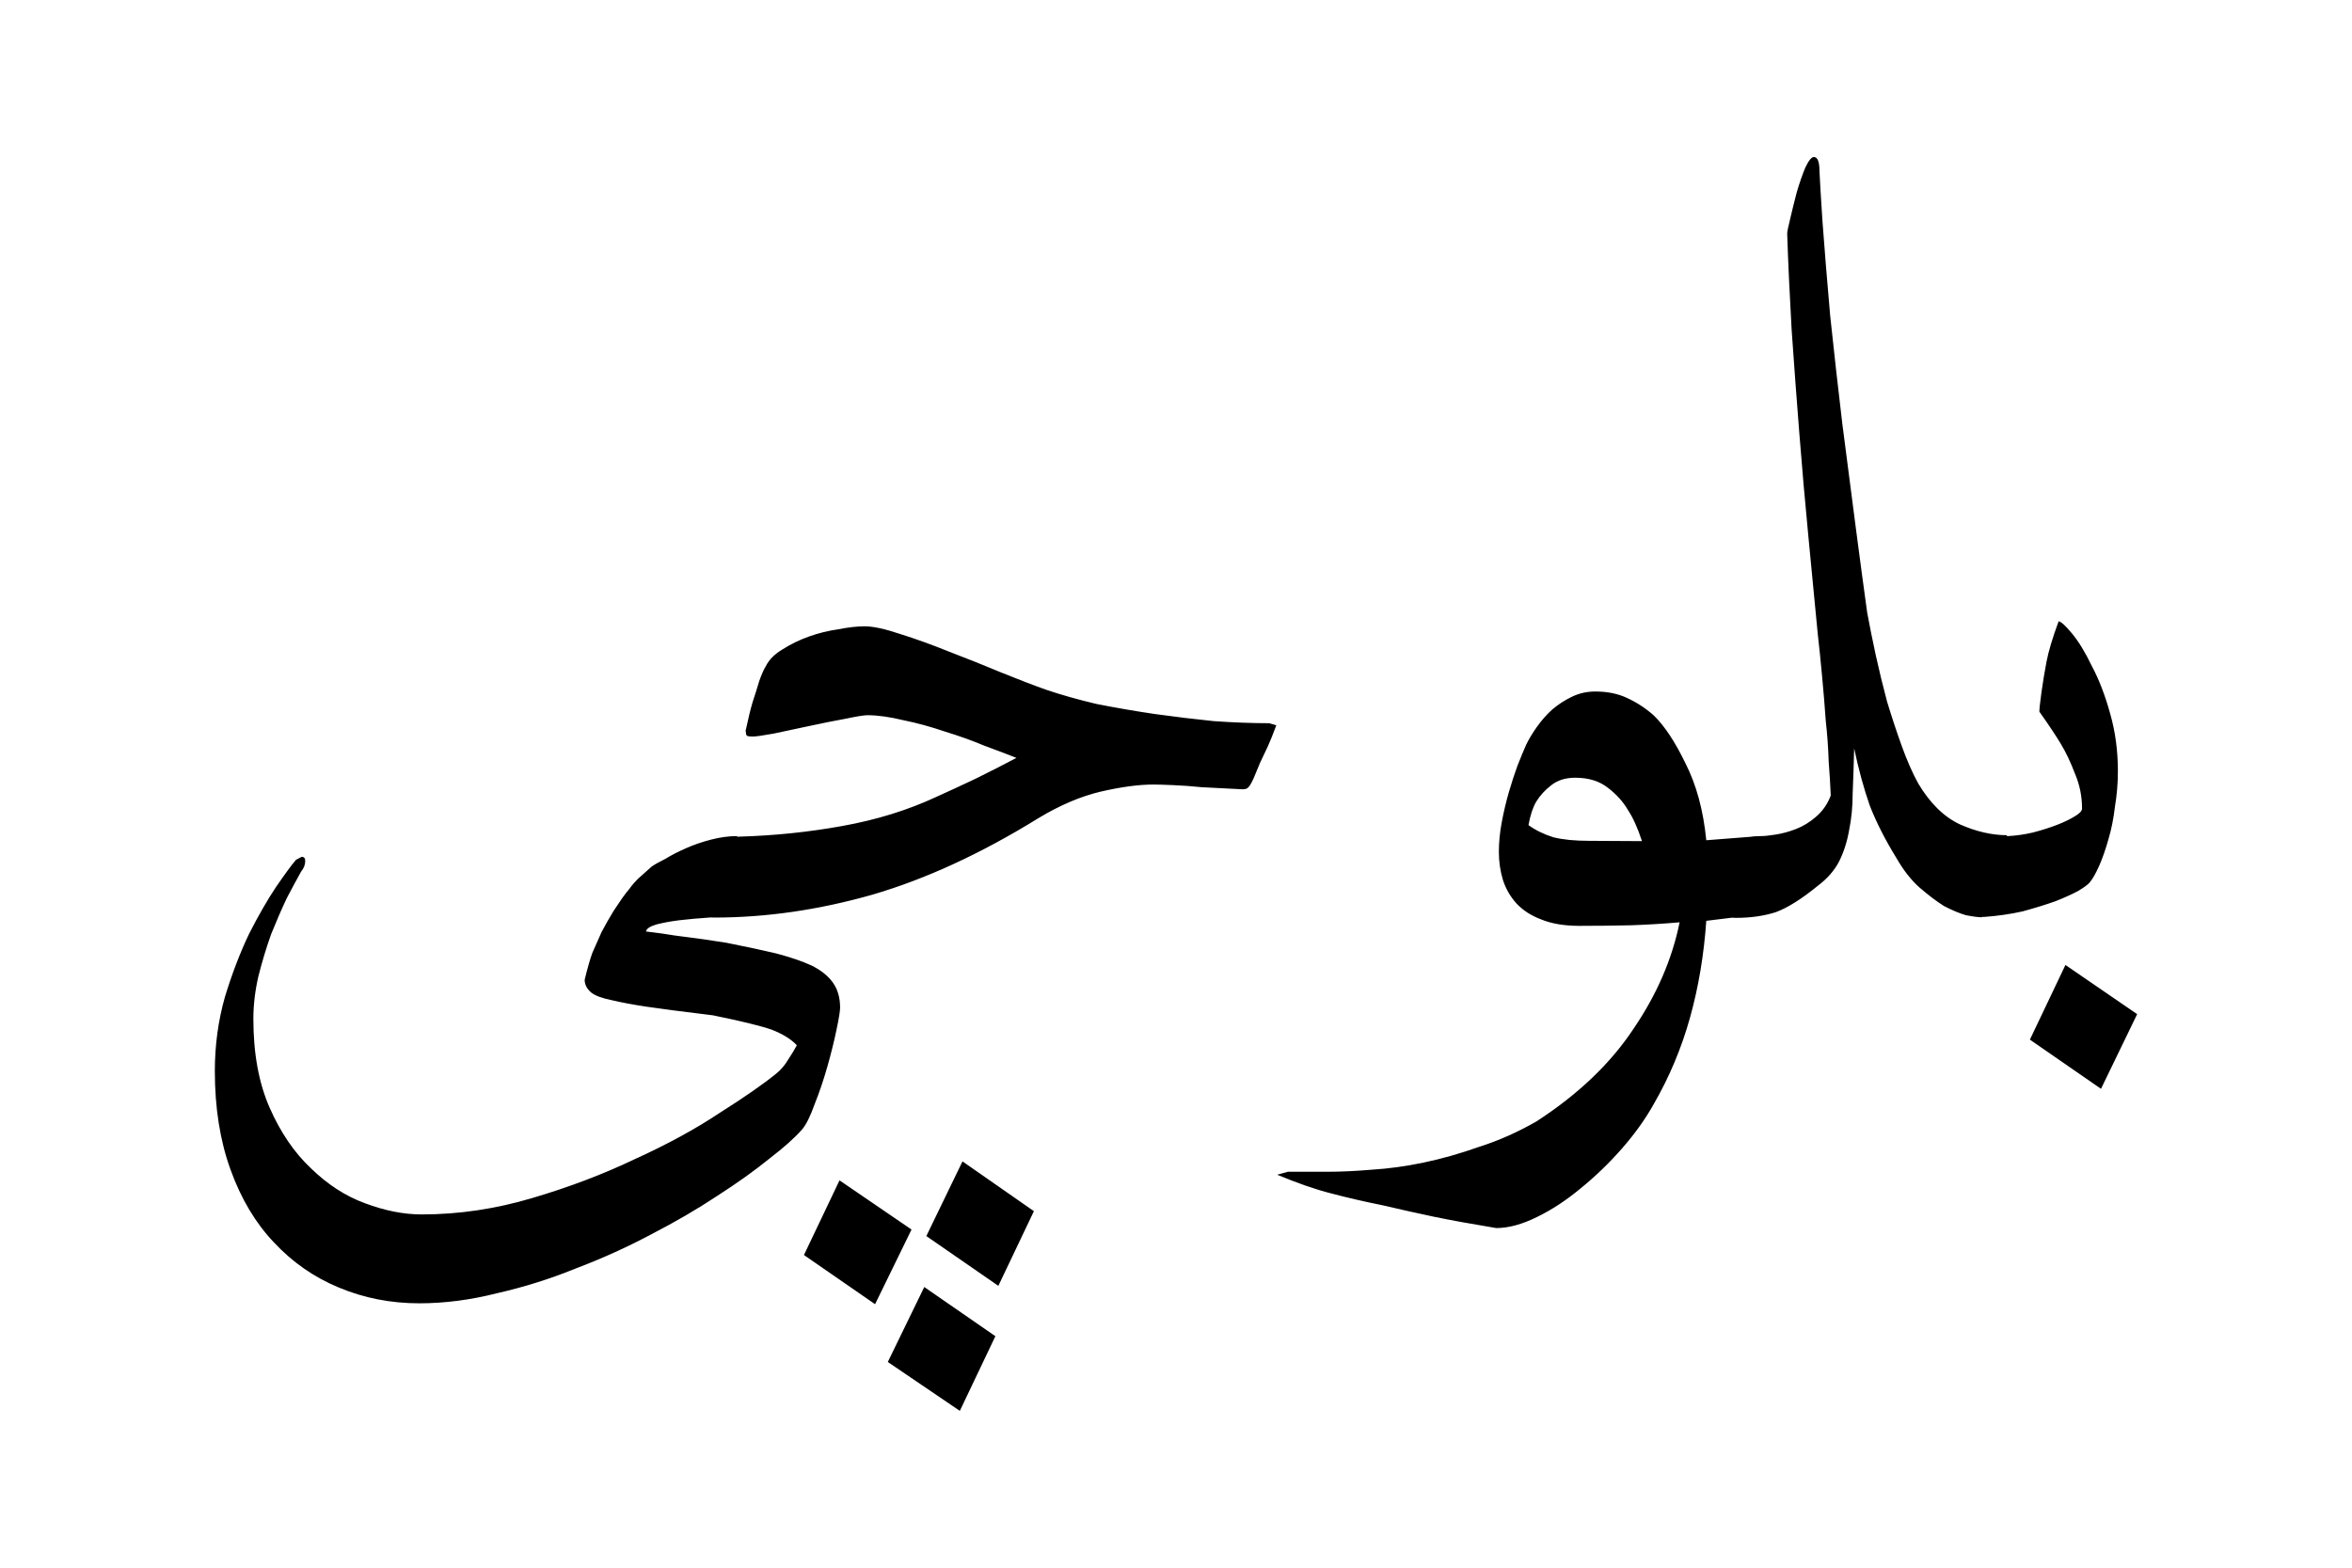
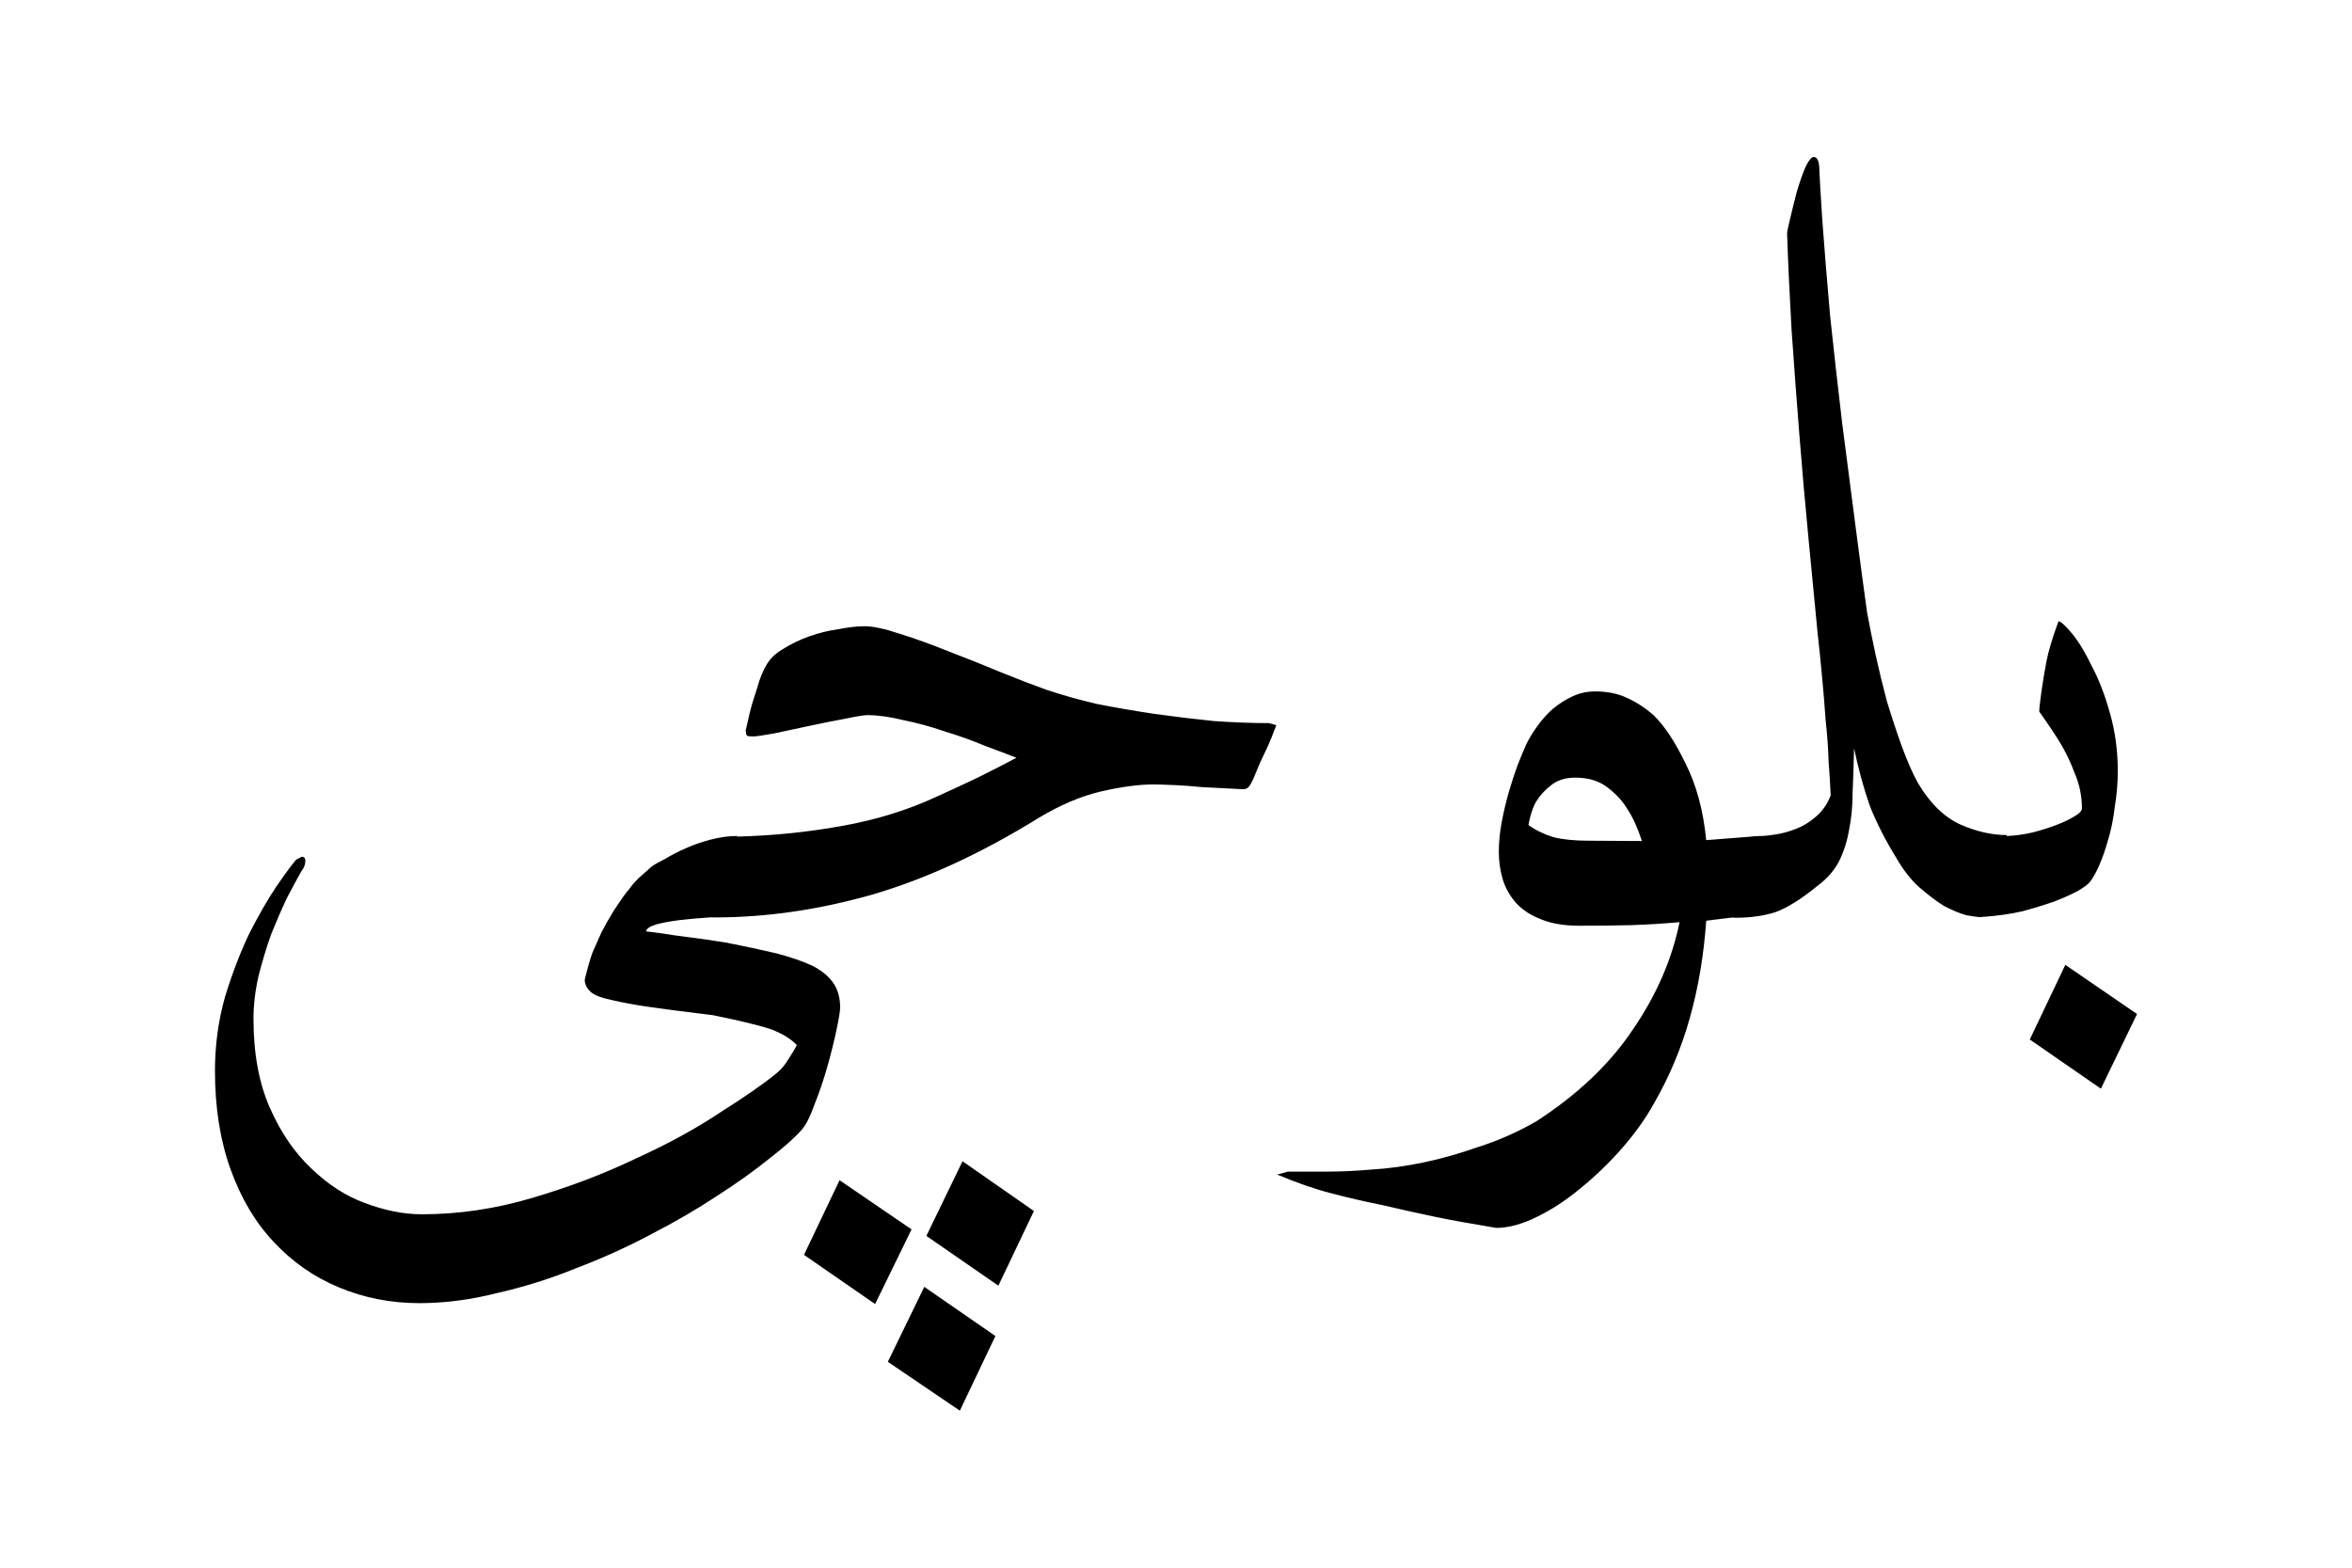
- <svg xmlns="http://www.w3.org/2000/svg" viewBox="0 0 7937 5292">
+ <svg xmlns="http://www.w3.org/2000/svg" width="30" height="20" viewBox="0 0 7937 5292">
  <path d="m 2406,3096 q -72,5 -113,10 -41,5 -77,14 -34,10 -36,24 14,2 55,7 41,7 84,12 43,5 132,19 96,19 168,36 72,19 120,41 48,24 72,58 24,34 24,84 0,17 -12,74 -12,58 -31,125 -19,67 -43,127 -22,62 -43,86 -36,41 -110,98 -74,60 -175,125 -101,67 -223,130 -122,65 -254,115 -130,53 -267,84 -134,34 -262,34 -144,0 -271,-53 -126,-52 -220,-153 -93,-98 -146,-245 -53,-146 -53,-333 0,-130 34,-250 36,-118 82,-214 48,-94 91,-158 46,-67 67,-91 l 19,-10 q 12,0 12,14 0,19 -14,36 -19,34 -48,89 -26,55 -53,122 -24,67 -43,142 -17,74 -17,144 0,175 55,300 55,125 139,204 84,82 182,118 101,38 192,38 187,0 372,-55 187,-55 348,-132 163,-74 286,-156 125,-79 190,-132 24,-19 41,-48 19,-29 29,-48 -29,-31 -86,-53 -55,-19 -197,-48 -156,-19 -223,-29 -67,-10 -118,-22 -50,-10 -70,-26 -22,-19 -22,-43 14,-58 26,-91 14,-31 31,-70 19,-36 41,-72 17,-26 29,-43 12,-17 24,-31 12,-17 29,-34 19,-17 46,-41 14,-10 46,-26 31,-19 70,-36 38,-17 84,-29 46,-12 89,-12 z m 110,-629 q 14,-65 24,-98 12,-36 22,-70 12,-34 22,-50 17,-34 58,-58 41,-26 89,-43 48,-17 98,-24 50,-10 89,-10 43,0 120,26 77,24 166,60 89,34 175,70 89,36 151,58 77,26 170,48 96,19 197,34 101,14 199,24 101,7 187,7 l 24,7 q -17,46 -29,72 -12,26 -26,55 -12,29 -22,53 -12,26 -19,31 -5,5 -19,5 -89,-5 -137,-7 -48,-5 -96,-7 -46,-2 -67,-2 -74,0 -178,24 -101,24 -209,89 -291,180 -562,259 -271,77 -533,77 -53,0 -84,-31 -34,-34 -34,-86 0,-70 60,-110 60,-43 139,-46 180,-5 351,-36 173,-31 317,-98 58,-26 134,-62 77,-38 137,-70 -43,-17 -108,-41 -62,-26 -134,-48 -70,-24 -139,-38 -70,-17 -122,-17 -17,0 -74,12 -55,10 -120,24 -65,14 -122,26 -55,10 -70,10 -14,0 -19,-2 -5,-2 -5,-14 z m 732,1453 241,168 -120,252 -243,-168 z m -415,64 243,166 -123,252 -240,-166 z m 286,360 240,166 -120,252 -243,-165 z m 2737,-1248 -98,12 q -12,173 -55,327 -43,154 -122,291 -43,77 -108,151 -65,74 -139,134 -72,60 -146,96 -76,38 -139,38 -127,-21 -209,-38 -81,-17 -175,-39 -94,-19 -173,-40 -79,-20 -182,-63 l 36,-10 h 134 q 67,0 149,-7 84,-5 175,-24 91,-19 187,-53 98,-31 194,-86 211,-137 327,-312 118,-173 156,-360 -79,7 -163,10 -84,2 -175,2 -77,0 -130,-22 -50,-19 -82,-53 -31,-34 -46,-79 -14,-46 -14,-96 0,-48 10,-101 10,-53 24,-101 14,-48 29,-89 17,-43 29,-70 14,-29 36,-60 24,-34 53,-60 31,-26 67,-43 36,-17 77,-17 62,0 108,22 48,22 89,58 55,53 108,163 55,108 70,259 l 180,-14 z m -315,-257 q -22,-67 -48,-106 -24,-41 -67,-74 -43,-34 -110,-34 -50,0 -82,26 -31,24 -50,55 -17,29 -26,79 36,26 84,41 48,12 120,12 z m 1148,257 q -19,0 -55,-7 -34,-10 -74,-31 -38,-24 -82,-62 -43,-38 -79,-101 -55,-89 -89,-175 -31,-89 -53,-194 -2,82 -5,151 0,67 -12,125 -10,58 -34,106 -24,46 -72,82 -82,67 -142,89 -60,19 -134,19 -53,0 -77,-34 -26,-34 -26,-74 0,-60 46,-113 46,-55 142,-55 17,0 48,-5 34,-5 70,-19 36,-14 67,-41 34,-29 50,-72 -2,-50 -7,-115 -2,-67 -10,-139 -5,-72 -12,-146 -7,-77 -15,-147 -14,-149 -31,-322 -17,-175 -31,-353 -14,-177 -26,-350 -10,-175 -15,-324 0,-10 10,-50 10,-43 22,-89 14,-48 29,-84 17,-36 29,-36 19,0 19,48 2,46 10,168 10,137 26,319 19,180 41,365 24,185 46,355 22,168 38,283 12,65 29,144 17,77 38,156 24,79 50,151 26,72 55,125 60,101 142,139 82,36 158,36 z m 257,-999 q 12,0 46,41 34,41 67,110 36,67 62,161 26,91 26,194 0,60 -10,120 -7,60 -22,110 -14,50 -31,89 -17,38 -31,55 -7,10 -38,29 -31,17 -79,36 -48,17 -110,34 -62,14 -132,19 -115,-12 -115,-120 0,-50 48,-98 48,-48 149,-55 41,-2 84,-12 46,-12 82,-26 36,-14 60,-29 24,-14 24,-26 0,-62 -24,-118 -22,-58 -48,-101 -26,-43 -72,-108 0,-14 7,-65 7,-50 17,-103 10,-53 41,-137 z m 24,1160 242,166 -122,252 -240,-166 z" />
</svg>
